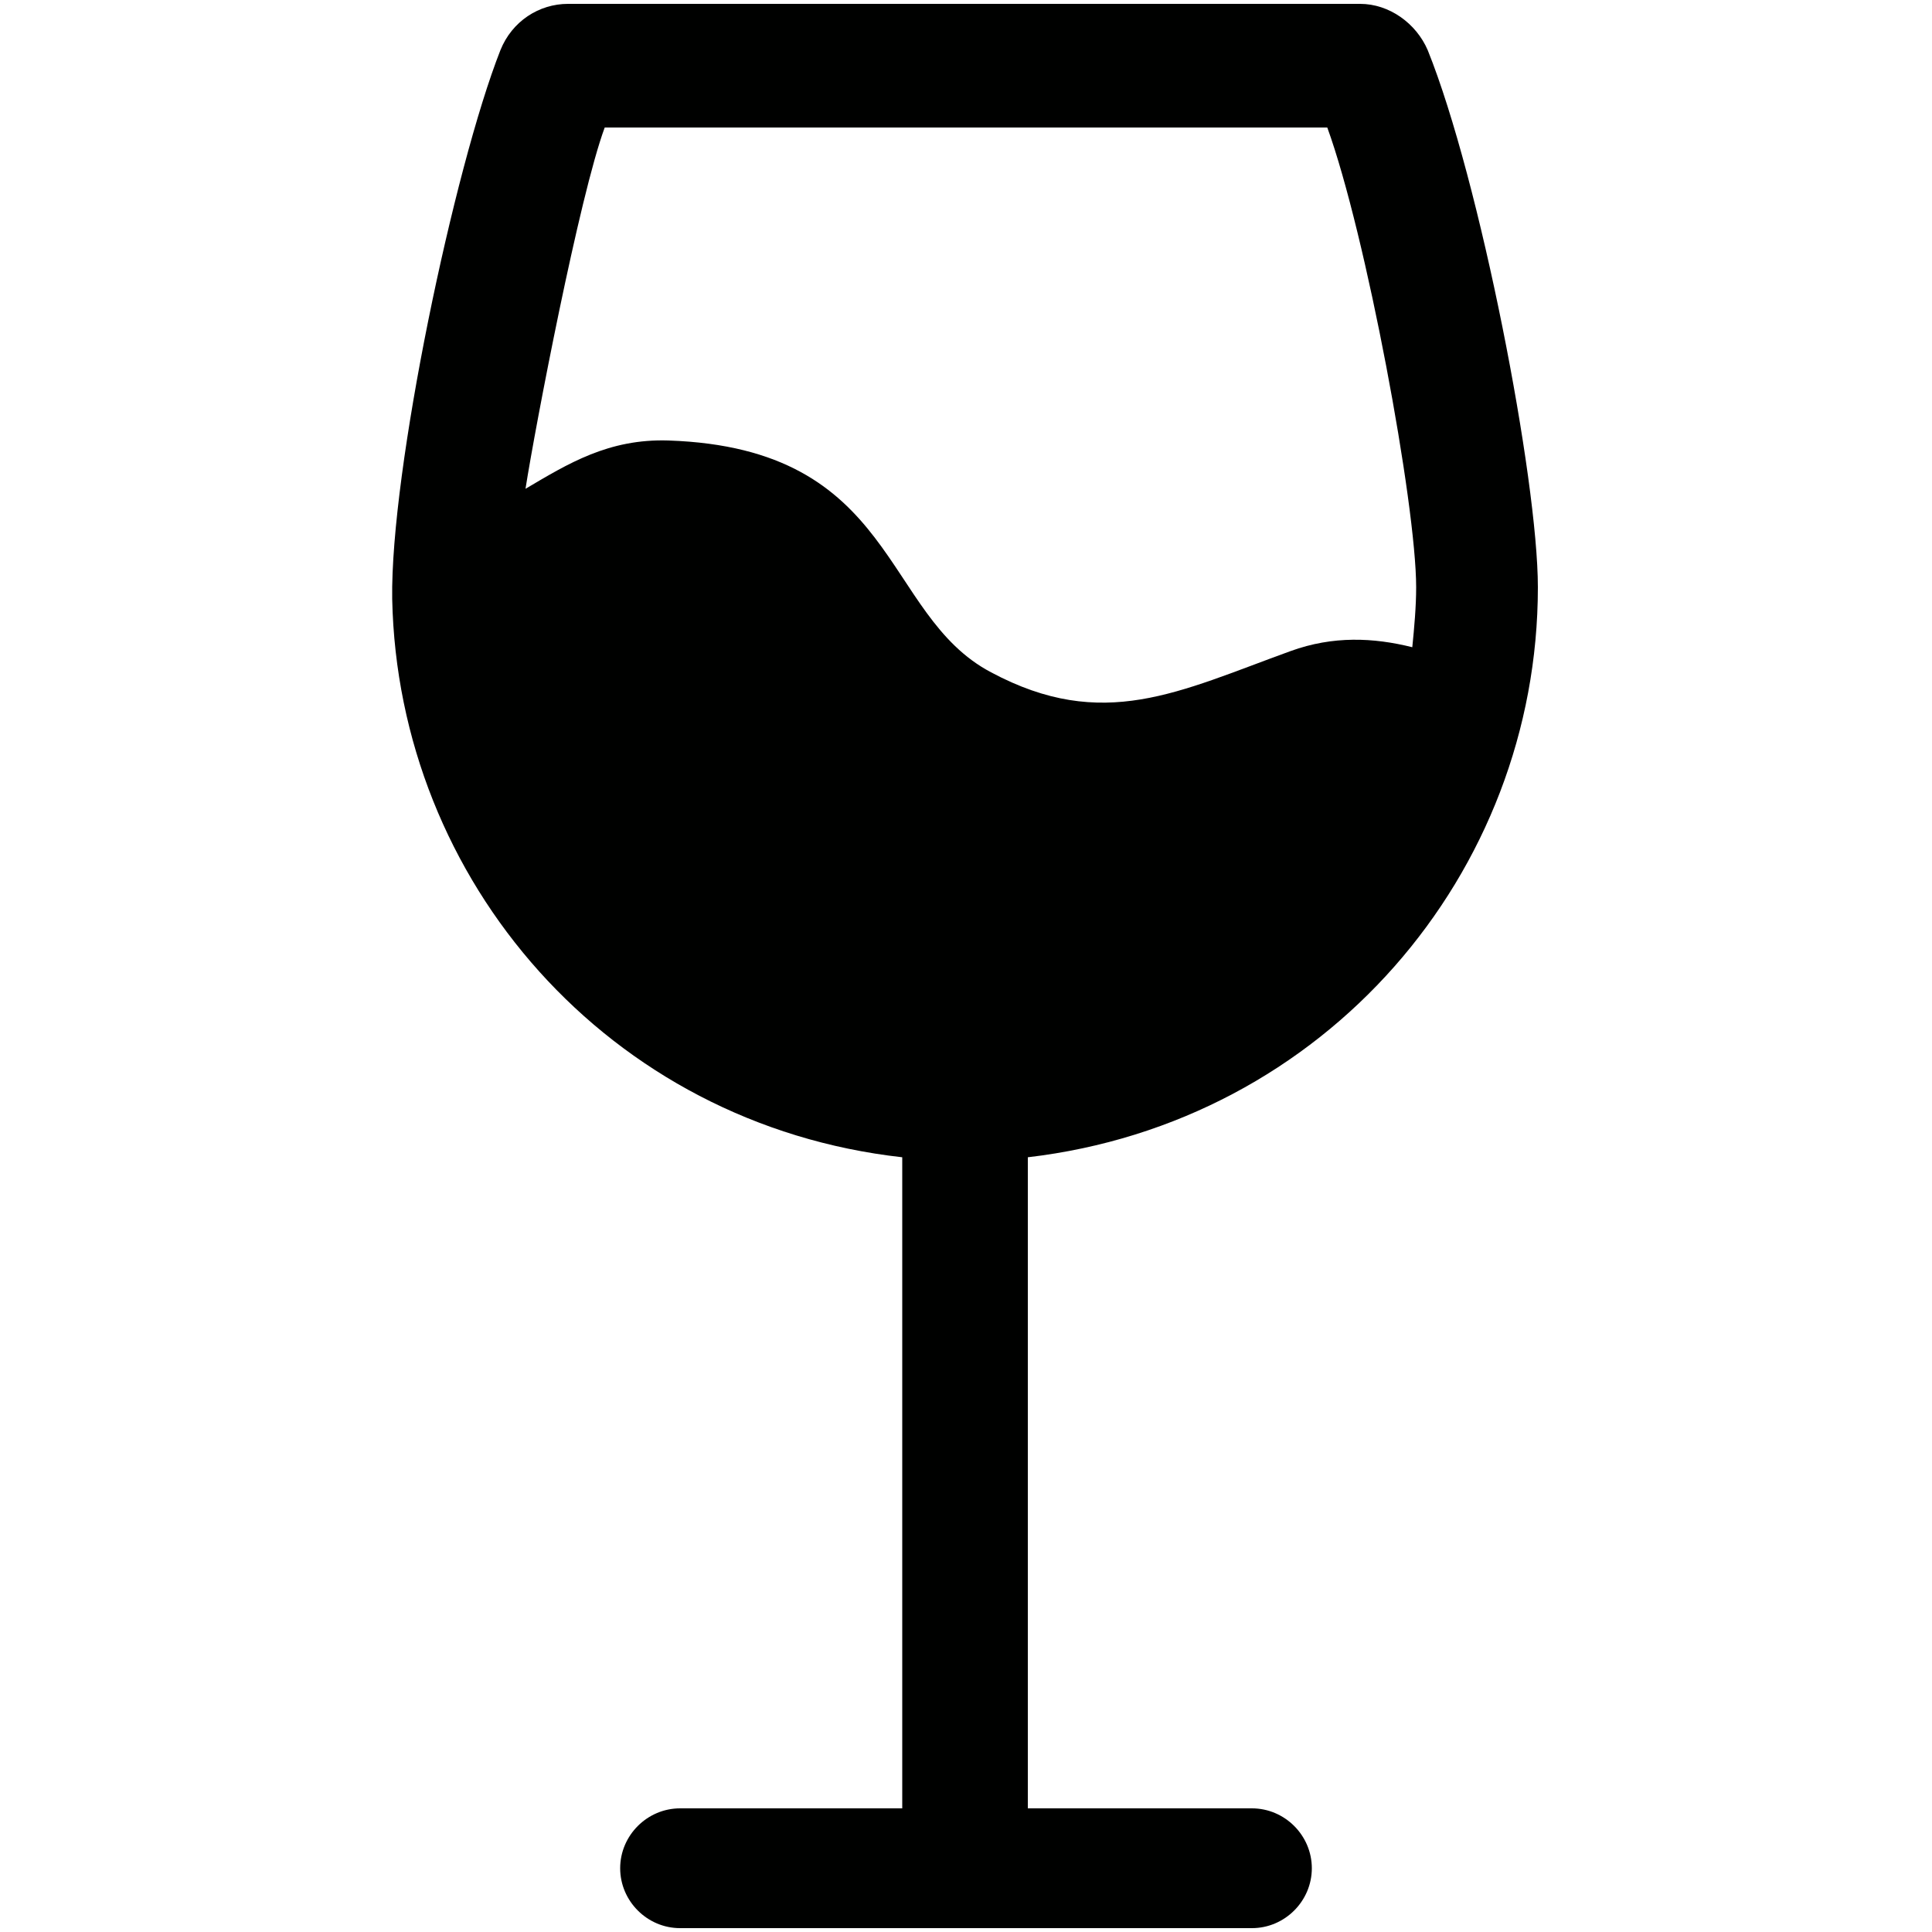
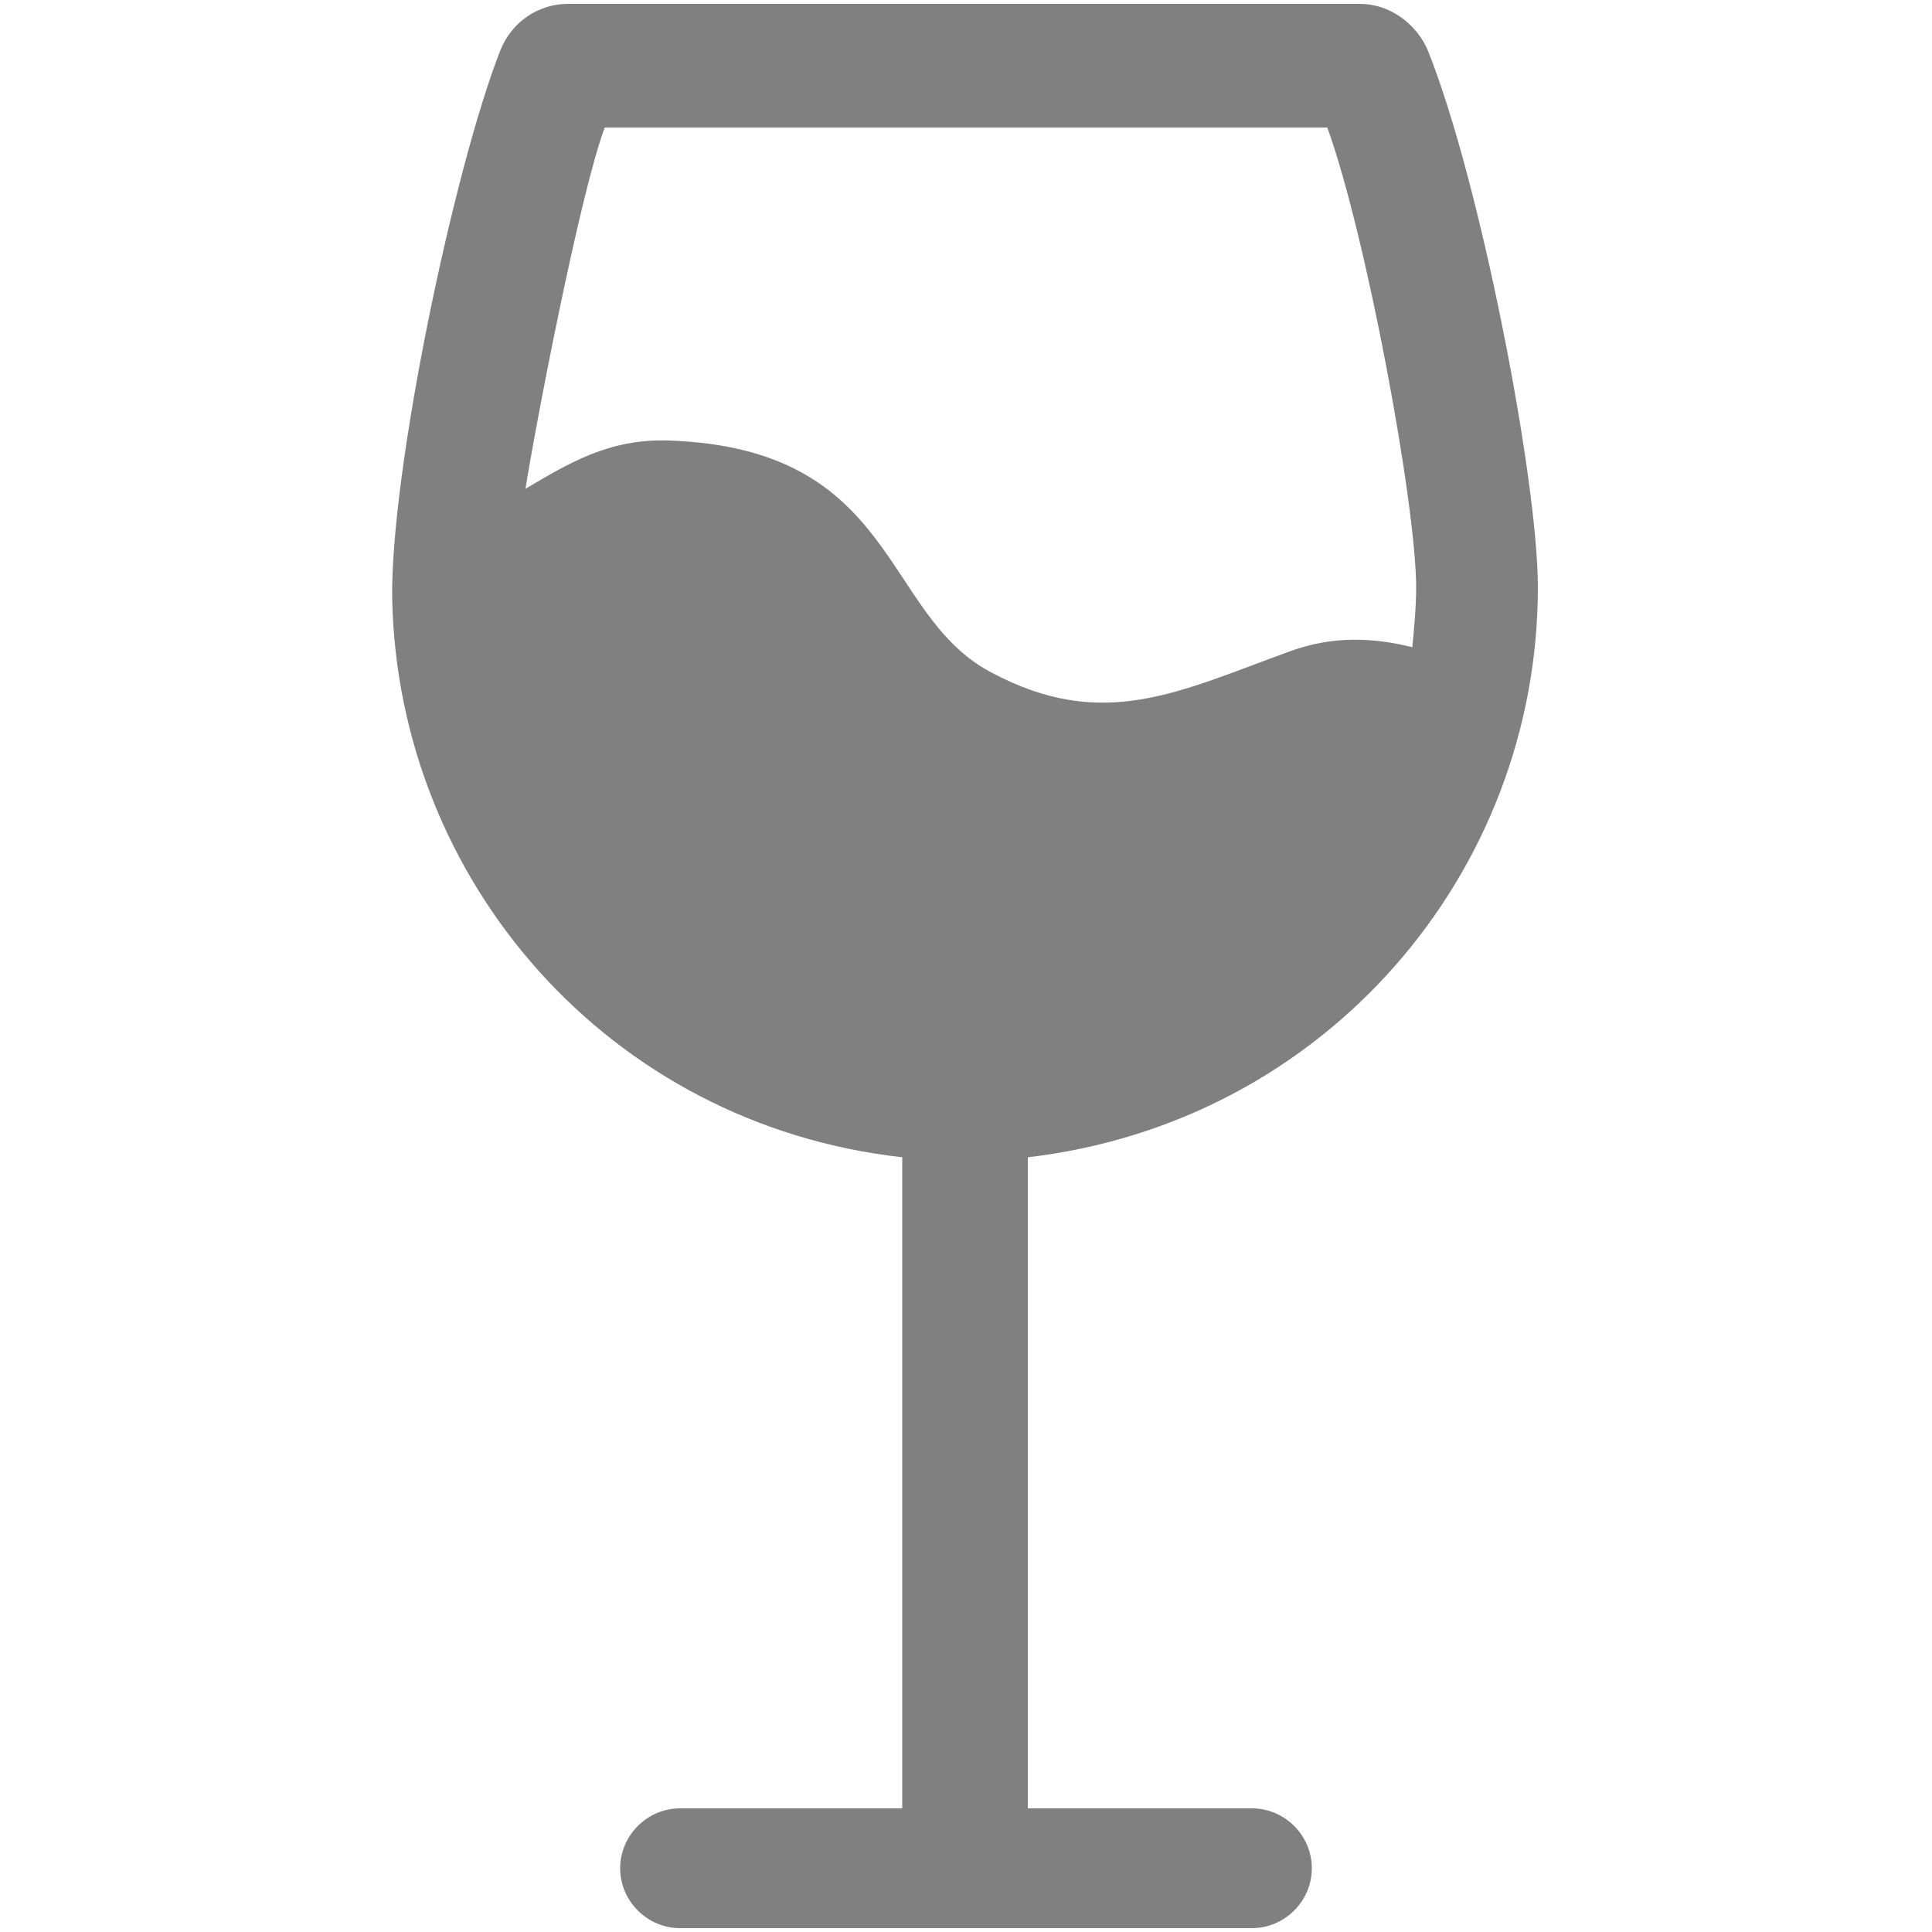
<svg xmlns="http://www.w3.org/2000/svg" version="1.1" id="Layer_1" x="0px" y="0px" viewBox="0 0 100 100" style="enable-background:new 0 0 100 100;" xml:space="preserve">
  <style type="text/css">
- 	.st0{fill:#000100;}
+ 	.st0{fill:gray;}
</style>
  <path class="st0" d="M79.6,30.4c0-5.6-3-21.1-5.7-27.8c-0.6-1.4-2-2.4-3.5-2.4h-41c-1.5,0-2.9,0.9-3.5,2.4  c-2.4,6.1-5.7,21.8-5.6,28.4c0,0,0,0,0,0c0.3,14.6,11.2,27.2,26.4,28.9v33.7H35.2c-1.7,0-3.1,1.4-3.1,3.1c0,1.7,1.4,3.1,3.1,3.1  h29.6c1.7,0,3.1-1.4,3.1-3.1c0-1.7-1.4-3.1-3.1-3.1H53.2V59.9C68.6,58.1,79.6,45.2,79.6,30.4z M34.6,22.8c-3.1-0.1-5.2,1.2-7.4,2.5  c0.5-3.2,2.8-15.2,4.1-18.7h37.4c2,5.5,4.6,19.5,4.6,23.8c0,1-0.1,2.1-0.2,3.1c-2-0.5-4.1-0.6-6.3,0.2c-5.8,2.1-9.7,4.2-15.5,1.1  C45.6,31.8,46.5,23.2,34.6,22.8z" />
</svg>
